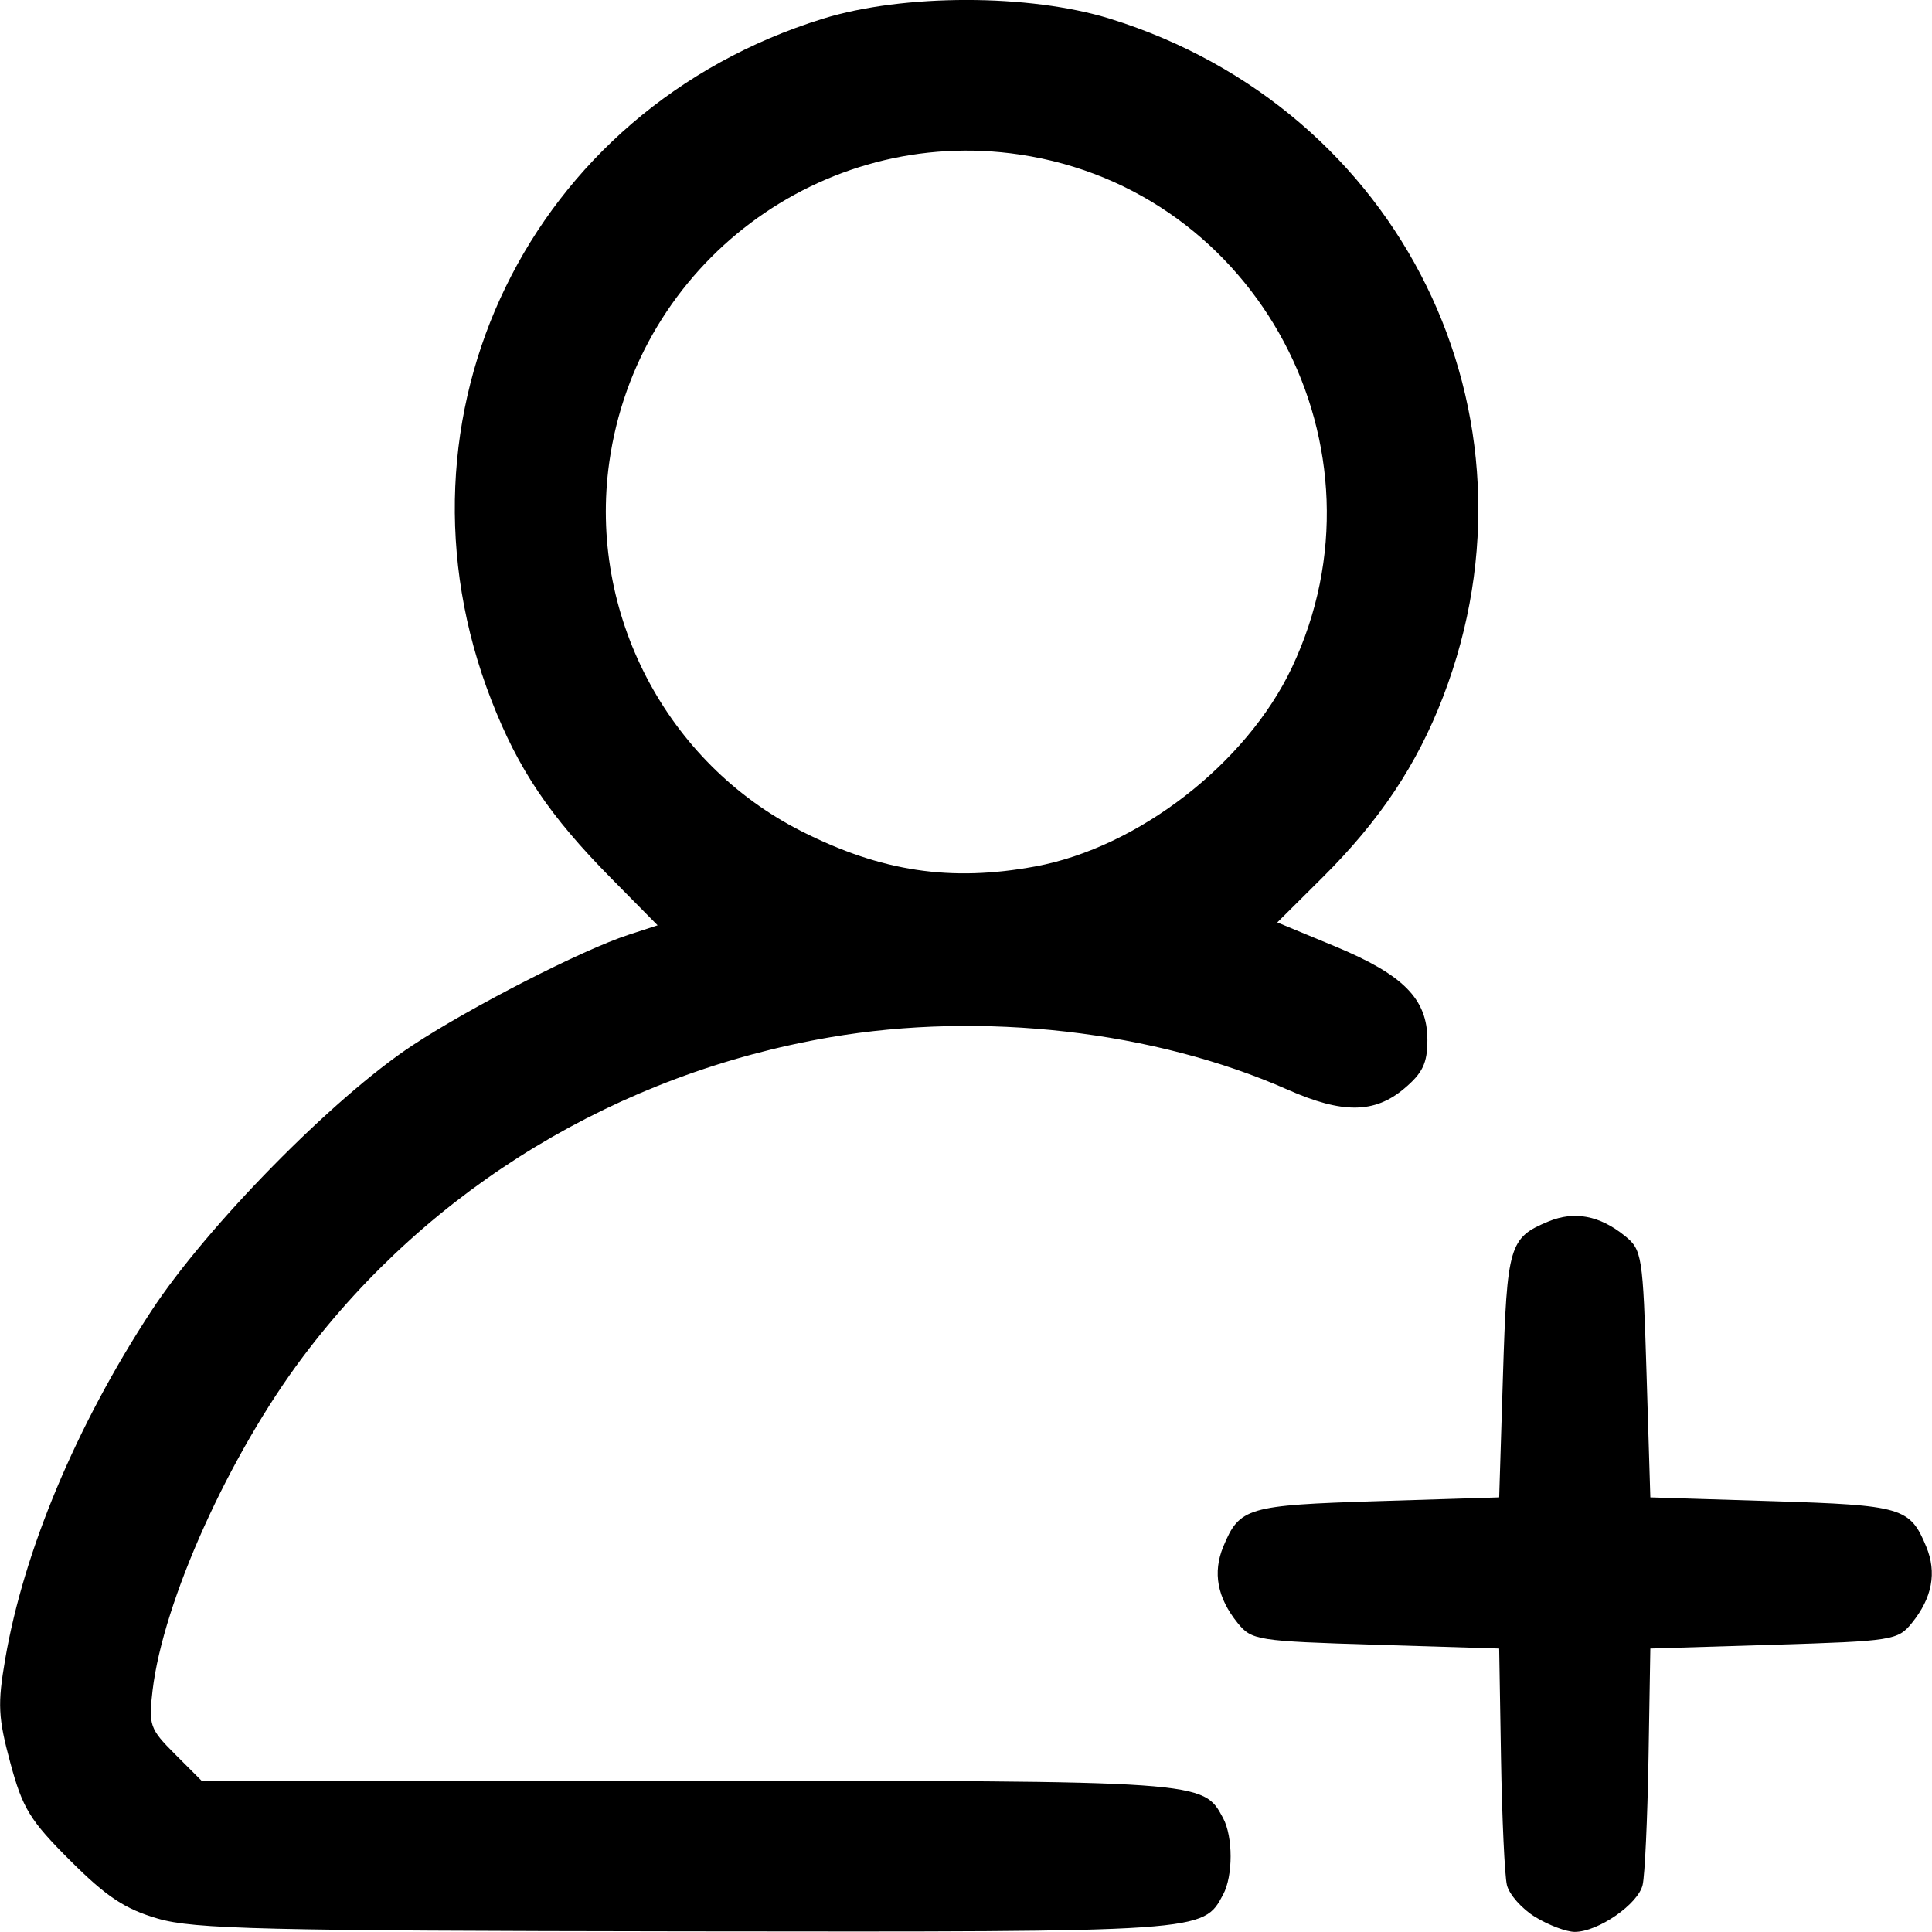
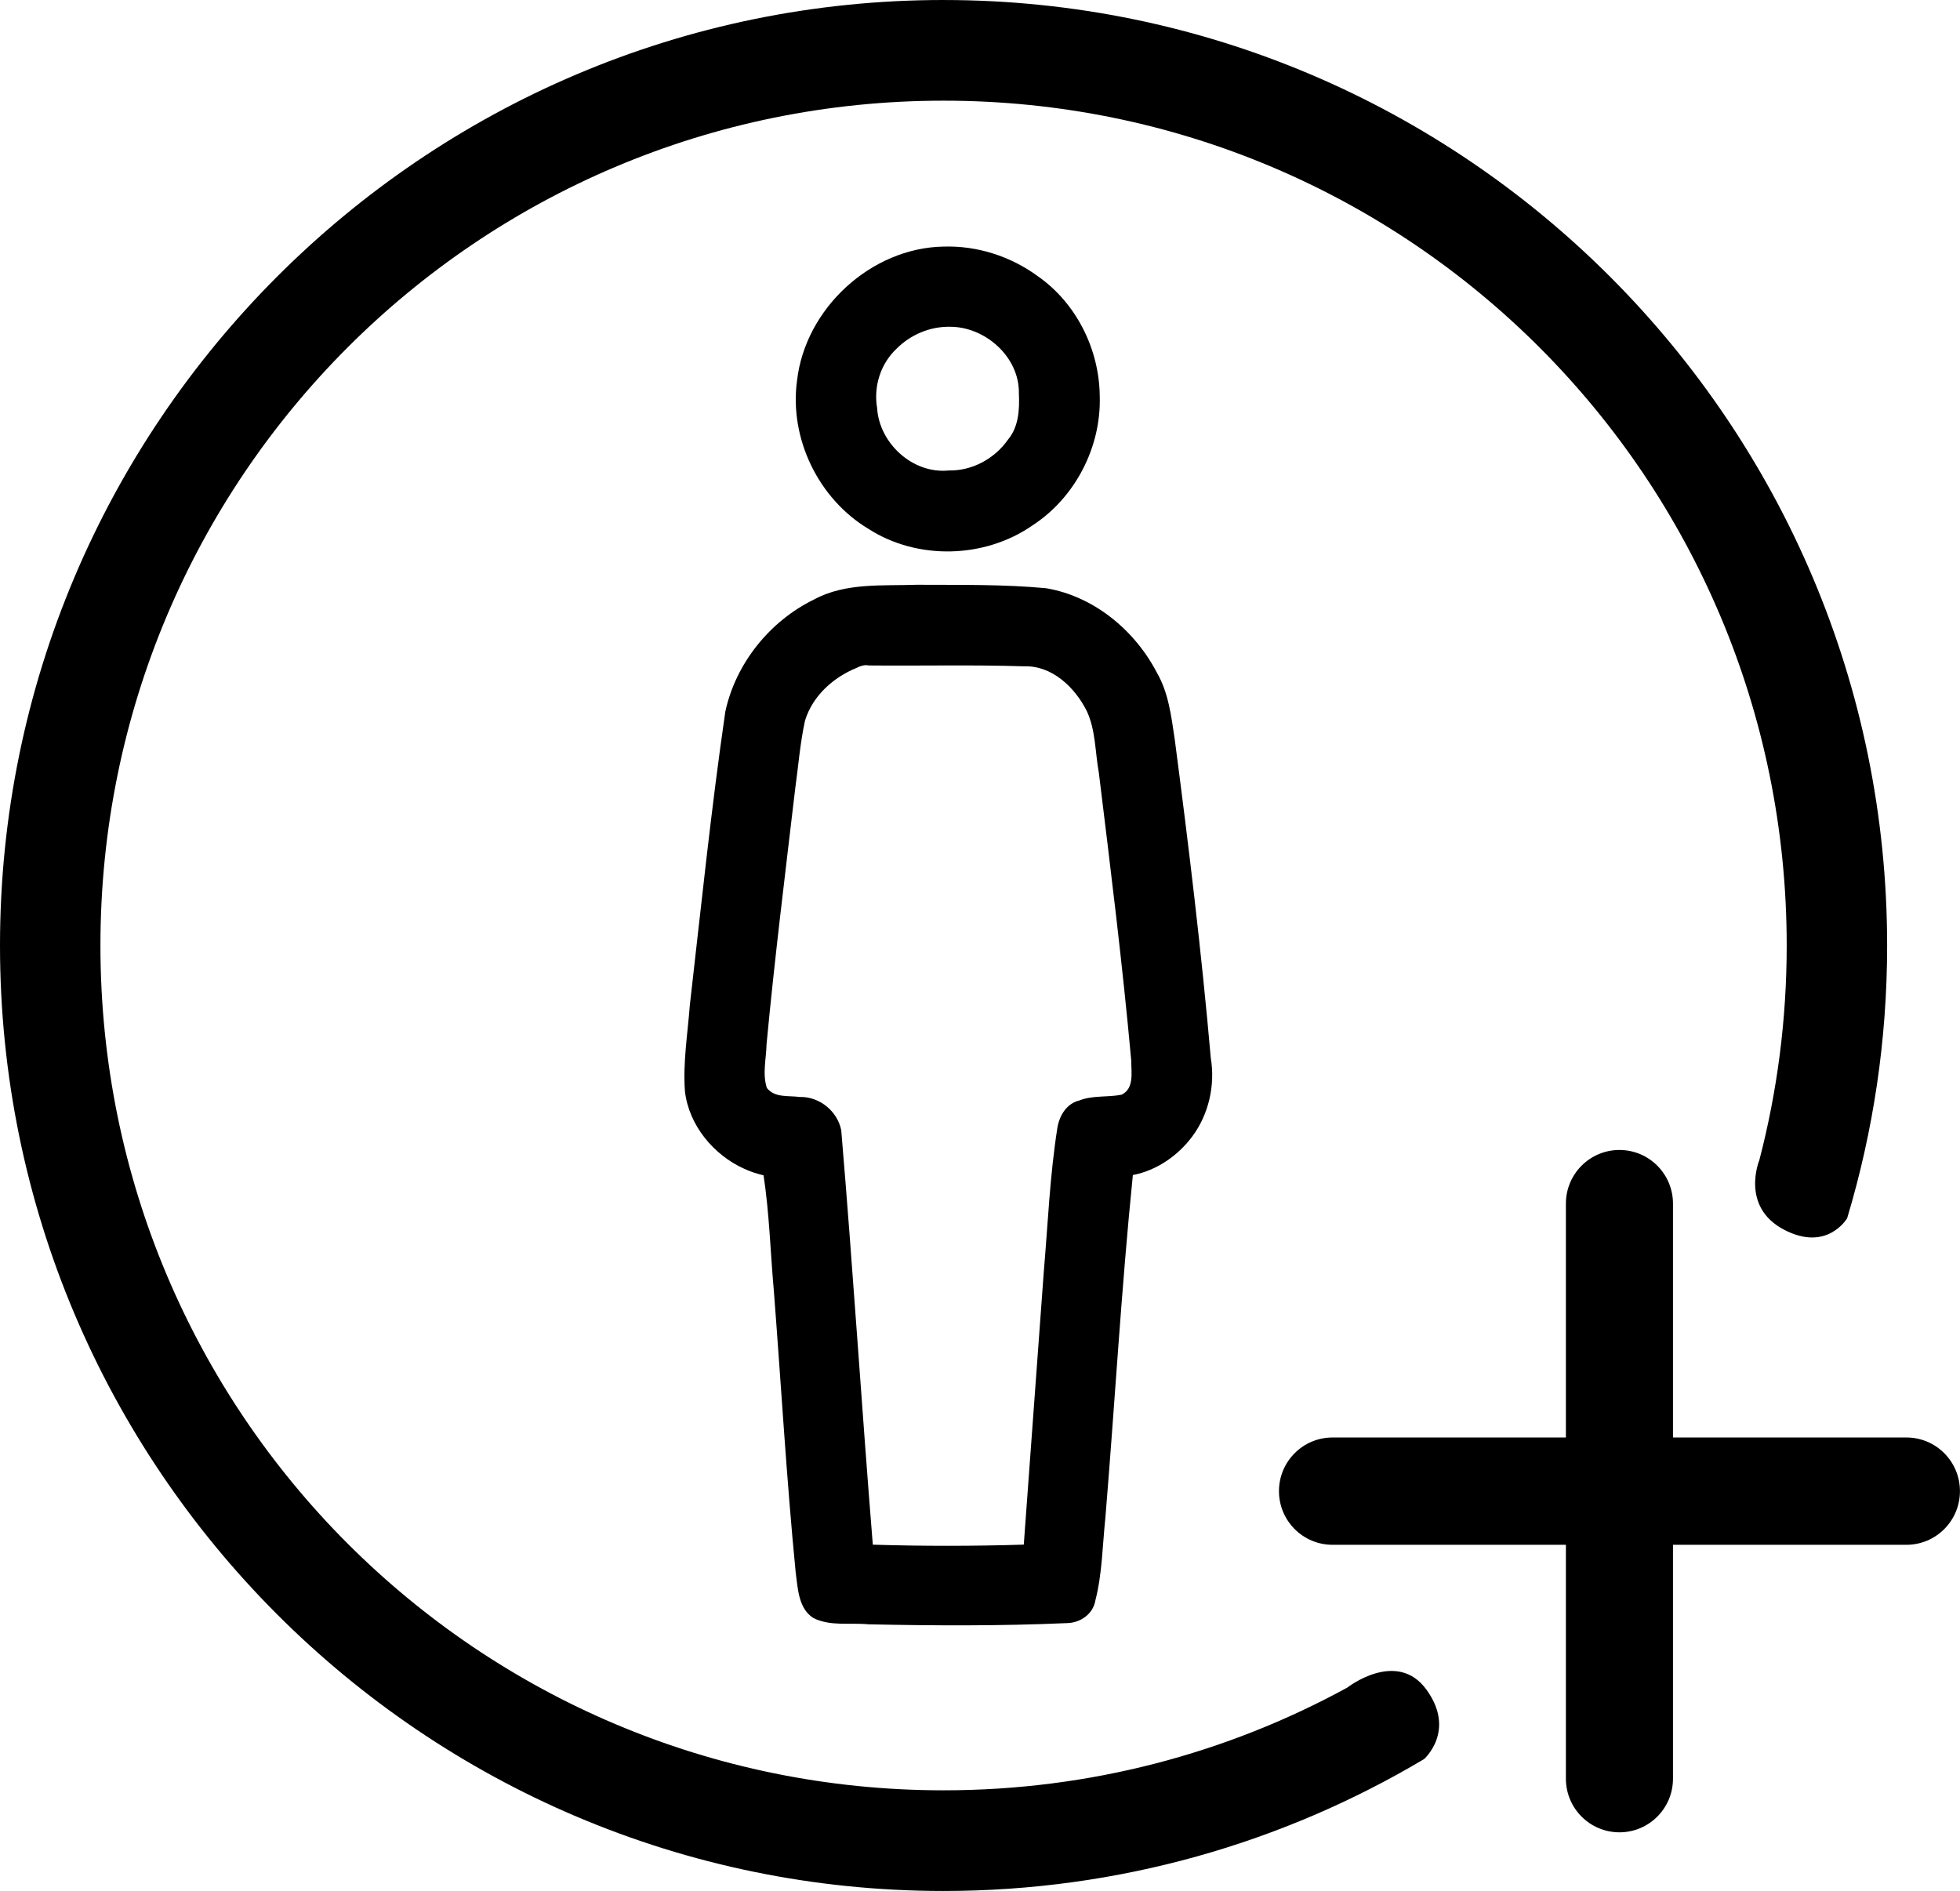
- <svg xmlns="http://www.w3.org/2000/svg" width="125.56mm" height="125.56mm" version="1.1" viewBox="0 0 125.56 125.56" xml:space="preserve">
-   <path d="m10.254 124.69c-2.134-0.622-3.328-1.413-5.687-3.767-2.621-2.615-3.097-3.392-3.896-6.356-0.793-2.942-0.836-3.809-0.332-6.746 1.208-7.041 4.616-15.167 9.483-22.604 3.606-5.511 11.844-13.893 16.981-17.277 3.819-2.516 11.037-6.209 14.059-7.193l1.876-0.611-3.04-3.08c-3.992-4.045-6.021-7.063-7.767-11.555-7.184-18.48 2.492-38.368 21.544-44.284 5.234-1.625 13.43-1.625 18.663 0 18.937 5.88 28.69 25.734 21.647 44.066-1.7 4.424-4.12 8.052-7.83 11.739l-2.945 2.926 3.742 1.551c4.461 1.85 6.014 3.421 6.014 6.086 0 1.511-0.305 2.15-1.511 3.165-1.927 1.621-4.013 1.64-7.569 0.067-8.646-3.824-19.844-5.104-29.756-3.403-13.742 2.359-25.956 9.758-34.22 20.733-4.82 6.401-9.107 15.905-9.795 21.716-0.267 2.255-0.181 2.501 1.452 4.134l1.736 1.736h31.506c33.746 0 33.575-0.012 34.881 2.429 0.649 1.213 0.649 3.752 0 4.966-1.308 2.445-1.113 2.431-34.955 2.389-27.441-0.035-31.934-0.143-34.281-0.827zm57.028-68.38c6.687-1.232 13.727-6.689 16.677-12.925 6.731-14.232-2.19-31.041-17.696-33.342-12.86-1.909-24.855 7.091-26.668 20.008-1.375 9.796 3.706 19.534 12.511 23.981 5.179 2.615 9.679 3.291 15.176 2.278zm32.495 68.278c-0.871-0.531-1.701-1.469-1.845-2.086-0.144-0.616-0.316-4.325-0.382-8.242l-0.119-7.122-8.026-0.246c-7.715-0.236-8.062-0.291-8.97-1.413-1.325-1.638-1.633-3.278-0.934-4.965 1.054-2.545 1.548-2.69 10.022-2.954l7.908-0.246 0.246-7.908c0.263-8.473 0.409-8.968 2.954-10.022 1.688-0.699 3.327-0.391 4.965 0.934 1.122 0.907 1.177 1.255 1.413 8.97l0.246 8.026 7.908 0.246c8.473 0.263 8.968 0.409 10.022 2.954 0.699 1.688 0.391 3.327-0.934 4.965-0.907 1.122-1.255 1.177-8.97 1.413l-8.026 0.246-0.119 7.122c-0.066 3.917-0.237 7.626-0.382 8.242-0.292 1.249-2.897 3.051-4.411 3.051-0.54 0-1.695-0.434-2.565-0.965z" stroke-width=".491" />
+ <svg xmlns="http://www.w3.org/2000/svg" width="142mm" height="137mm" version="1.1" viewBox="0 0 142 137" xml:space="preserve">
+   <path d="m68.36 17.865c-5.263 0.092-10.024 4.49-10.617 9.719-0.568 4.19 1.562 8.568 5.179 10.734 3.551 2.281 8.417 2.15 11.876-0.25 3.097-2.012 4.993-5.68 4.877-9.372-0.031-3.391-1.697-6.743-4.492-8.688-1.957-1.438-4.394-2.222-6.824-2.142zm0.419 5.81c2.571-0.033 5.084 2.172 5.038 4.821 0.053 1.165-0.008 2.418-0.789 3.355-0.972 1.385-2.592 2.268-4.294 2.235-2.597 0.262-5.034-1.958-5.189-4.535-0.266-1.561 0.254-3.206 1.415-4.291 0.999-1.006 2.399-1.601 3.819-1.586zm-2.327 18.69c-2.486 0.092-5.184-0.173-7.473 1.067-3.202 1.559-5.677 4.629-6.43 8.123-1.028 7.072-1.759 14.187-2.573 21.286-0.157 2.071-0.507 4.151-0.352 6.231 0.288 2.455 2.072 4.604 4.292 5.604 0.449 0.207 0.922 0.364 1.403 0.474 0.422 2.764 0.494 5.568 0.744 8.35 0.529 6.817 0.919 13.648 1.587 20.453 0.155 1.142 0.197 2.59 1.281 3.272 1.227 0.617 2.662 0.325 3.982 0.455 4.802 0.103 9.611 0.124 14.409-0.088 0.957-0.022 1.875-0.661 2.037-1.643 0.499-1.939 0.511-3.965 0.721-5.948 0.687-8.288 1.156-16.596 1.995-24.87 1.713-0.328 3.269-1.4 4.303-2.793 1.198-1.608 1.67-3.723 1.344-5.673-0.676-7.711-1.603-15.4-2.61-23.074-0.251-1.664-0.44-3.381-1.301-4.864-1.597-3.072-4.574-5.536-8.027-6.111-3.101-0.291-6.222-0.232-9.333-0.25zm-3.528 5.847c3.756 0.038 7.515-0.059 11.269 0.062 2.028-0.069 3.681 1.525 4.54 3.234 0.652 1.388 0.602 2.976 0.875 4.462 0.851 6.951 1.719 13.903 2.35 20.878-0.004 0.84 0.228 2.007-0.691 2.458-0.997 0.212-2.081 0.031-3.059 0.42-0.922 0.215-1.451 1.083-1.599 1.967-0.548 3.464-0.691 6.979-0.989 10.471-0.479 6.582-0.968 13.162-1.448 19.743-3.644 0.114-7.297 0.114-10.938 4e-3 -0.81-10.002-1.441-20.019-2.286-30.016-0.268-1.398-1.598-2.468-3.02-2.42-0.805-0.113-1.785 0.079-2.368-0.65-0.337-1.018-0.046-2.122-0.024-3.17 0.578-6.149 1.349-12.33 2.072-18.488 0.23-1.651 0.357-3.321 0.714-4.958 0.551-1.797 2.051-3.137 3.753-3.829 0.259-0.135 0.555-0.228 0.849-0.17z" stroke-width=".899" />
+   <path d="m68.36 0c-37.711-5.1946e-6 -68.36 30.713-68.36 68.501 6.9786e-6 37.788 30.649 68.499 68.36 68.499 12.705 0 24.609-3.486 34.808-9.553 0 0 2.336-2.04 0.187-5.02s-5.747-0.161-5.747-0.161c-8.683 4.745-18.647 7.441-29.248 7.441-33.778 1e-5 -61.084-27.358-61.084-61.205 1.34e-5 -33.847 27.305-61.208 61.084-61.208 33.778 5e-7 61.085 27.361 61.085 61.208-1e-5 5.372-0.689 10.58-1.981 15.541 0 0-1.396 3.359 1.76 5.033 3.157 1.674 4.602-0.82 4.602-0.82 1.882-6.257 2.895-12.889 2.895-19.754-2e-5 -37.788-30.649-68.501-68.36-68.501z" color="#000000" stroke-linecap="round" stroke-width=".998" />
+   <g transform="matrix(.99694 0 0 .99896 197.42 36.214)">
+     <path d="m-101.19 68.002a3.89 3.89 0 0 0-3.891 3.891 3.89 3.89 0 0 0 3.891 3.891h41.705a3.89 3.89 0 0 0 3.891-3.891 3.89 3.89 0 0 0-3.891-3.891zm-9.1e-4 3.891h41.706m-20.854-24.743a3.89 3.89 0 0 0-3.891 3.889v41.707a3.89 3.89 0 0 0 3.891 3.891 3.89 3.89 0 0 0 3.891-3.891v-41.707a3.89 3.89 0 0 0-3.891-3.889zm7.74e-4 3.89v41.706" color="#000000" stroke-linecap="round" />
+   </g>
</svg>
